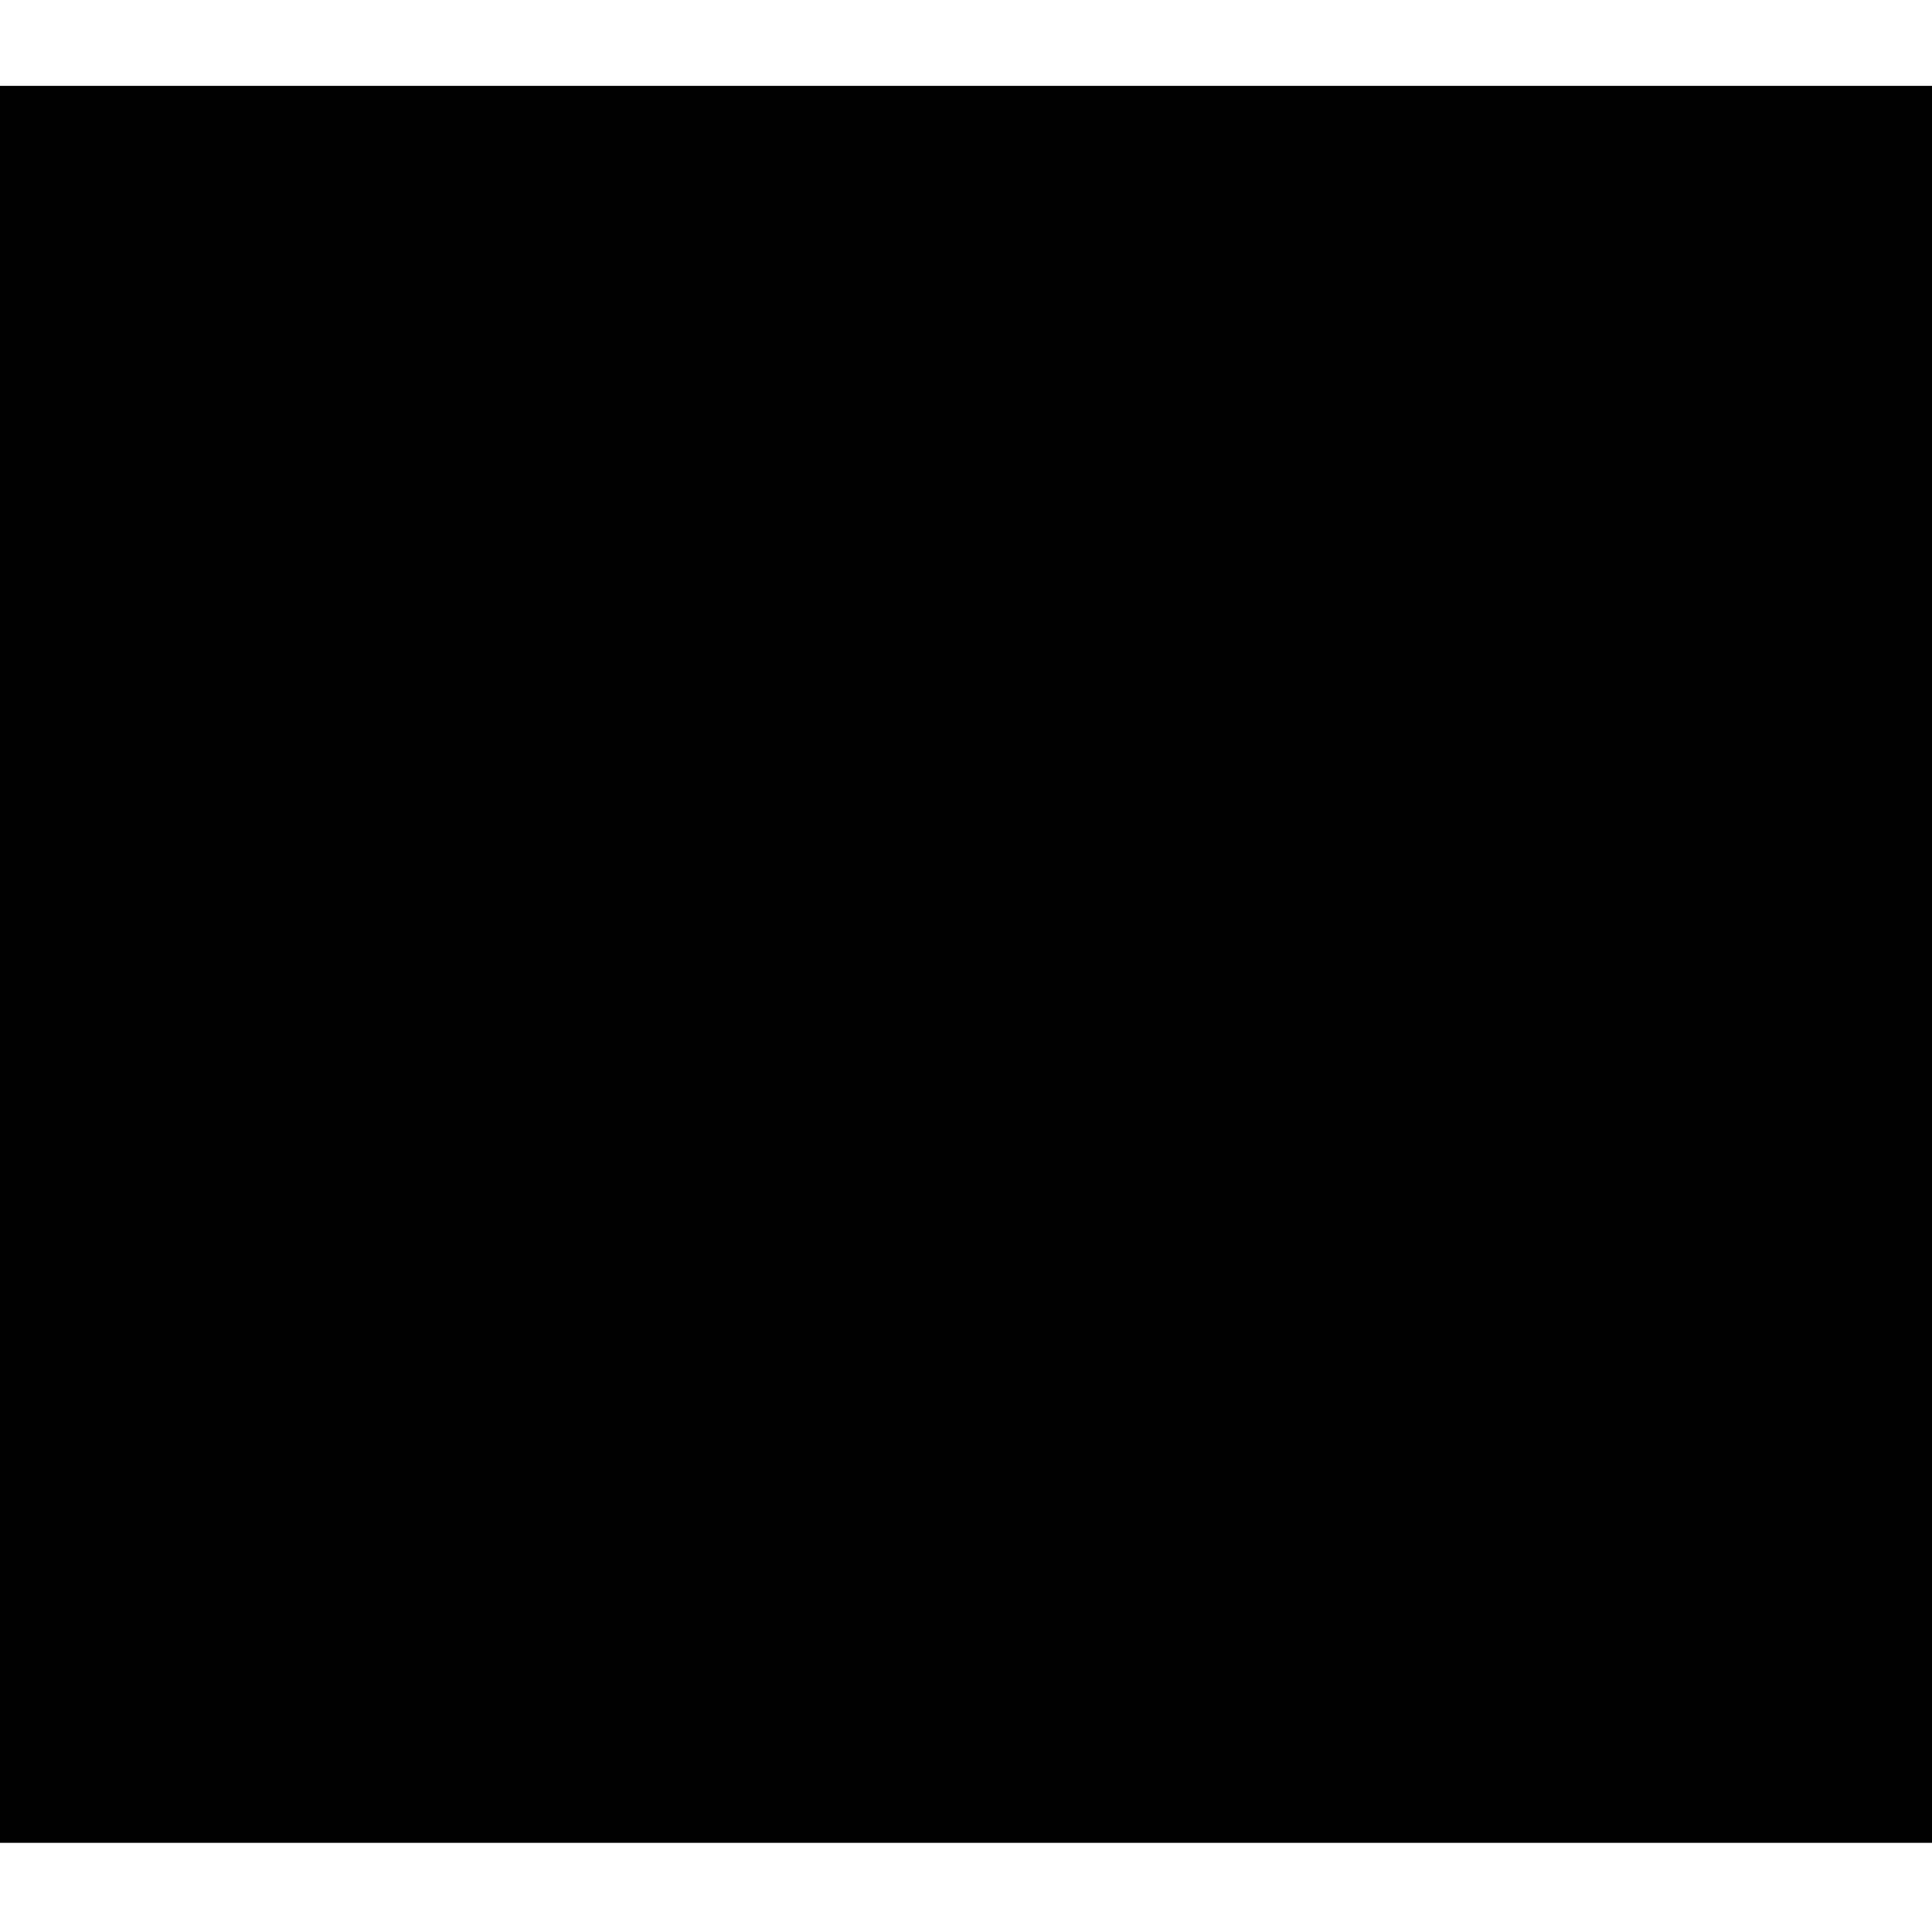
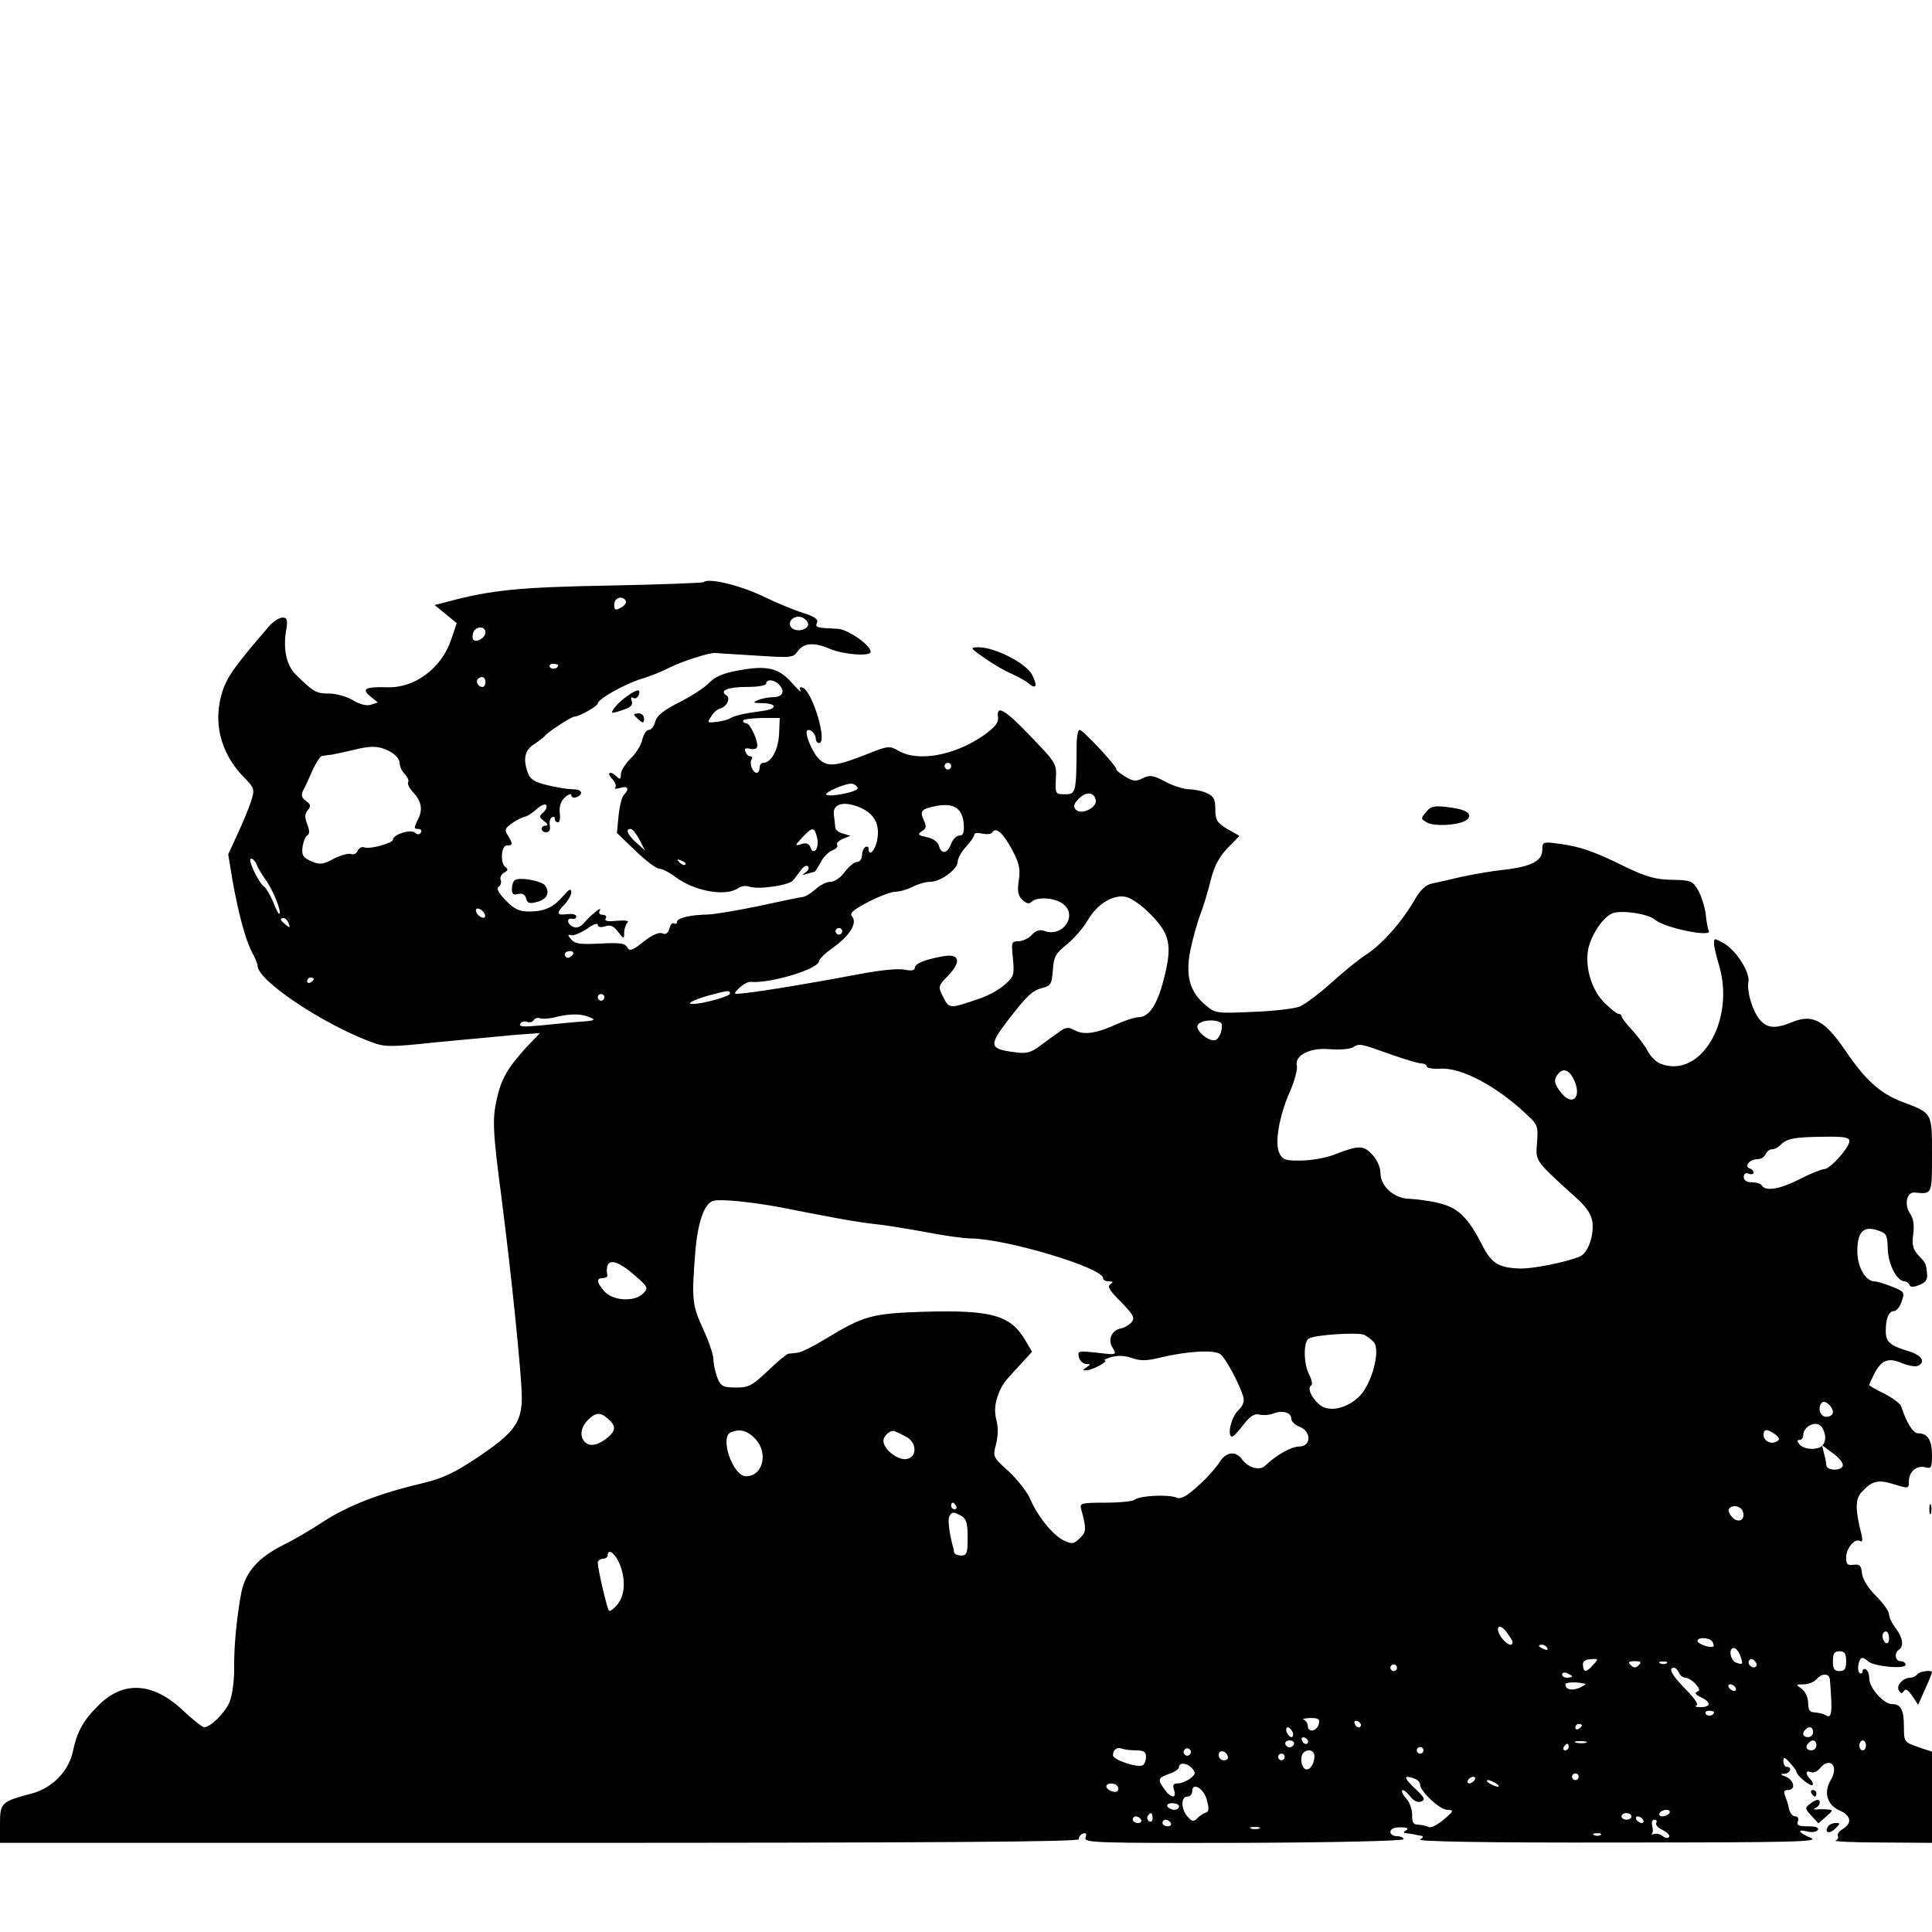
<svg xmlns="http://www.w3.org/2000/svg" version="1.0" width="585pt" height="585pt" viewBox="0 0 585 585" preserveAspectRatio="xMidYMid meet">
  <g transform="translate(0,585) scale(0.1,-0.1)" fill="#000000" stroke="none">
-     <path d="M0 2930 l0 -2660 2925 0 2925 0 0 2660 0 2660 -2925 0 -2925 0 0 -2660z" />
+     <path d="M2130 4087 c-3 -2 -131 -7 -285 -10 -271 -5 -356 -13 -490 -49 l-39 -10 33 -27 34 -28 -17 -50 c-29 -86 -110 -147 -193 -144 -67 2 -80 -5 -51 -28 l22 -18 -21 -7 c-14 -4 -33 1 -55 14 -18 11 -50 20 -72 20 -38 0 -46 4 -101 58 -27 27 -38 75 -29 131 6 35 4 41 -11 41 -9 0 -28 -12 -41 -27 -104 -121 -125 -151 -140 -195 -30 -92 -8 -186 63 -260 34 -35 35 -37 23 -75 -7 -21 -25 -65 -41 -99 l-28 -61 13 -79 c19 -105 40 -182 60 -219 9 -16 16 -34 16 -40 2 -45 195 -174 341 -229 44 -17 57 -17 200 -2 85 8 190 18 234 22 l80 6 -41 -43 c-55 -60 -76 -95 -89 -154 -15 -63 -13 -100 14 -305 30 -234 61 -538 61 -601 0 -76 -23 -107 -131 -180 -75 -50 -107 -65 -173 -81 -128 -30 -225 -68 -301 -118 -38 -25 -90 -55 -115 -67 -77 -38 -116 -82 -129 -144 -14 -73 -23 -162 -22 -236 0 -34 -6 -78 -14 -97 -14 -33 -58 -76 -77 -76 -5 0 -33 22 -62 49 -90 86 -179 93 -254 21 -49 -48 -68 -80 -82 -146 -13 -58 -63 -109 -125 -125 -91 -24 -95 -28 -95 -91 l0 -58 1635 0 c1206 0 1634 3 1632 11 -1 6 4 14 12 17 10 3 12 0 8 -12 -6 -16 28 -17 478 -16 284 1 485 6 485 11 0 5 -9 9 -20 9 -11 0 -20 6 -20 13 0 9 12 14 30 14 20 0 26 -3 18 -9 -10 -6 -10 -8 2 -9 8 -1 20 -3 25 -4 6 -2 15 -3 20 -4 6 -1 3 -6 -5 -11 -10 -6 199 -10 600 -9 533 0 611 2 583 14 -38 16 -44 28 -9 19 13 -3 27 -1 30 5 5 7 -6 11 -29 11 -29 0 -36 3 -31 15 3 9 0 15 -8 15 -8 0 -16 10 -19 23 -2 12 -8 30 -12 40 -5 12 -3 17 9 17 24 0 19 29 -6 40 -18 7 -19 9 -5 9 18 1 25 21 7 21 -5 0 -10 8 -10 17 0 14 3 14 20 -5 11 -12 20 -24 20 -28 0 -10 43 -45 48 -39 3 3 0 11 -6 17 -16 16 -15 29 1 22 8 -3 20 2 27 11 30 37 59 9 34 -34 -23 -38 -12 -76 26 -93 35 -15 39 -38 10 -56 -12 -7 -18 -17 -15 -21 3 -5 -1 -12 -7 -14 -7 -3 56 -6 140 -6 l152 -1 0 138 0 138 -42 14 c-42 15 -43 16 -43 60 0 53 -9 70 -36 70 -25 0 -68 48 -69 77 0 12 -4 25 -10 28 -5 3 -10 1 -10 -5 0 -6 -4 -9 -9 -6 -10 7 -3 46 8 46 4 0 12 -5 17 -10 16 -16 114 -25 114 -11 0 6 -7 11 -15 11 -17 0 -20 25 -5 35 16 10 11 38 -10 65 -11 14 -20 33 -20 42 0 9 -18 34 -39 55 -24 24 -40 49 -43 68 -2 25 -7 29 -25 27 -19 -3 -23 2 -23 22 0 28 26 59 42 50 7 -5 9 2 4 22 -19 73 -18 105 0 125 32 35 49 40 98 25 45 -14 46 -14 46 9 0 29 24 49 50 42 18 -5 20 0 20 37 0 45 -13 66 -42 66 -15 0 -35 31 -51 81 -3 9 -26 26 -51 39 -25 12 -46 24 -46 26 0 3 7 18 15 34 22 42 42 50 83 33 19 -8 41 -12 48 -9 27 11 13 33 -28 45 -56 17 -68 28 -68 61 0 38 9 60 25 60 7 0 18 13 23 29 10 28 9 30 -29 45 -22 9 -46 16 -53 16 -28 0 -54 47 -52 96 1 56 20 73 63 58 25 -8 28 -14 29 -55 1 -46 27 -98 51 -99 6 0 13 -5 15 -11 2 -7 12 -7 29 0 19 7 26 16 24 33 -3 33 -3 32 -26 57 -17 18 -20 31 -16 63 4 28 1 49 -10 64 -18 28 -9 66 15 63 53 -5 52 -7 52 115 0 128 2 125 -91 160 -66 25 -112 67 -170 153 -63 93 -100 113 -160 89 -53 -22 -78 -20 -100 6 -22 25 -40 85 -35 114 6 29 -36 95 -73 117 -30 17 -31 17 -31 0 0 -10 7 -39 15 -65 50 -167 -55 -346 -177 -299 -13 5 -30 22 -38 37 -8 16 -30 45 -47 64 -18 19 -33 38 -33 43 0 4 -4 7 -9 7 -5 0 -24 15 -42 33 -38 36 -59 104 -51 157 7 47 49 109 79 116 32 8 104 -4 123 -20 29 -26 178 -56 164 -34 -3 5 -7 27 -9 49 -3 23 -13 55 -23 73 -17 29 -22 31 -80 32 -49 1 -77 9 -138 38 -97 48 -137 62 -202 71 -51 7 -52 6 -52 -19 0 -33 -35 -51 -120 -60 -36 -4 -92 -14 -125 -21 -33 -8 -73 -17 -88 -20 -20 -4 -36 -19 -55 -52 -39 -67 -98 -133 -146 -164 -22 -14 -70 -53 -106 -86 -36 -32 -78 -64 -95 -71 -16 -6 -81 -14 -143 -16 -107 -5 -113 -4 -141 20 -48 40 -62 88 -47 165 7 35 21 84 30 109 10 25 24 72 32 105 11 43 25 70 51 97 l36 37 -37 21 c-31 19 -36 27 -36 59 0 31 -5 40 -25 49 -14 7 -39 12 -54 12 -15 0 -48 10 -72 23 -38 20 -47 21 -68 11 -21 -11 -30 -10 -53 4 -15 9 -28 19 -28 23 0 11 -101 119 -111 119 -5 0 -9 -21 -9 -47 -1 -144 -2 -148 -35 -148 -29 0 -30 1 -28 46 3 46 1 49 -75 128 -78 82 -106 99 -100 59 2 -16 -9 -30 -44 -55 -88 -61 -199 -81 -258 -46 -26 15 -31 15 -91 -9 -93 -37 -120 -41 -145 -20 -21 16 -49 81 -40 90 8 7 26 -9 26 -24 0 -8 5 -14 10 -14 27 0 -20 158 -50 168 -8 3 -10 -1 -6 -9 4 -8 -8 3 -26 23 -40 46 -76 54 -162 38 -45 -8 -71 -19 -88 -37 -13 -14 -53 -40 -90 -59 -50 -25 -69 -41 -74 -59 -3 -14 -12 -25 -19 -25 -8 0 -16 -13 -20 -29 -3 -16 -19 -42 -35 -57 -16 -16 -30 -38 -30 -48 0 -16 -3 -17 -12 -8 -19 19 -33 14 -15 -6 10 -10 14 -22 10 -27 -5 -4 2 -4 15 -1 23 8 29 -3 11 -21 -6 -6 -13 -34 -16 -63 l-5 -52 56 -54 c31 -30 63 -54 71 -54 9 0 31 -11 48 -24 61 -46 157 -62 194 -34 7 5 22 7 33 3 28 -9 118 4 131 19 5 6 16 20 24 31 7 11 17 16 21 12 5 -4 2 -13 -6 -18 -12 -9 -12 -10 3 -5 10 3 20 6 23 6 2 0 10 13 19 29 8 16 24 32 35 36 11 4 18 11 15 16 -4 5 4 13 17 19 l23 9 -22 7 c-13 3 -23 11 -24 18 0 6 -2 23 -4 38 -5 34 29 44 79 23 44 -19 61 -51 52 -99 -6 -32 -26 -52 -26 -25 0 5 -4 7 -10 4 -5 -3 -10 -15 -10 -26 0 -10 -7 -19 -15 -19 -8 0 -24 -13 -37 -30 -12 -17 -31 -30 -43 -30 -12 0 -32 -10 -45 -22 -13 -12 -31 -23 -39 -24 -9 -1 -68 -13 -131 -27 -63 -13 -133 -25 -155 -26 -55 -1 -95 -11 -95 -22 0 -6 -4 -8 -9 -5 -5 3 -11 -4 -14 -15 -4 -15 -11 -20 -22 -15 -11 4 -32 -6 -57 -26 -34 -27 -42 -29 -49 -16 -7 12 -23 14 -82 11 -60 -3 -76 -1 -87 12 -12 14 -12 16 1 13 8 -1 29 8 47 20 17 13 32 18 32 12 0 -7 8 -9 22 -5 16 6 26 1 39 -16 18 -23 19 -23 19 -4 0 12 4 25 10 31 6 6 -5 8 -32 6 -28 -3 -39 -1 -34 7 4 6 0 11 -9 11 -10 0 -13 5 -9 13 10 16 -26 -12 -47 -37 -10 -12 -22 -17 -32 -13 -20 7 -23 29 -4 25 7 -2 12 2 12 7 0 6 -12 9 -27 7 -33 -4 -35 2 -8 30 11 12 20 29 20 37 -1 12 -7 8 -23 -10 -30 -36 -58 -49 -104 -49 -31 0 -46 7 -72 34 -22 23 -29 36 -21 41 6 4 9 13 6 21 -3 7 2 17 11 22 11 6 12 11 4 16 -17 11 -14 66 4 66 18 0 19 4 3 30 -11 17 -9 22 12 37 14 10 31 18 39 20 7 1 23 11 36 23 13 12 26 17 29 12 3 -5 -1 -15 -9 -22 -13 -11 -13 -14 2 -26 11 -8 13 -13 6 -14 -18 0 -16 -20 1 -20 9 0 13 7 11 20 -2 11 0 22 6 25 5 4 9 1 9 -4 0 -6 4 -11 10 -11 5 0 7 13 5 29 -2 20 3 35 16 47 10 9 19 12 19 6 0 -6 7 -9 15 -6 23 9 18 24 -9 24 -14 0 -48 5 -76 12 -40 9 -54 18 -61 36 -16 43 -11 71 19 89 15 10 29 21 32 25 8 11 80 58 89 58 15 0 71 32 71 40 0 13 83 60 134 75 24 7 61 22 82 33 38 19 118 45 139 45 6 -1 61 -4 123 -8 109 -7 114 -7 128 14 18 24 48 27 95 7 42 -18 121 -24 125 -11 5 18 -68 70 -100 71 -66 3 -68 4 -62 19 4 10 -8 18 -42 29 -26 8 -82 31 -125 52 -70 33 -163 55 -177 41z m-235 -56 c3 -6 -4 -15 -15 -21 -17 -9 -20 -8 -20 10 0 20 24 28 35 11z m552 -74 c-5 -16 -37 -21 -50 -8 -18 18 11 43 35 30 10 -6 17 -16 15 -22z m-977 -22 c0 -16 -27 -32 -37 -22 -3 4 -3 13 0 22 8 20 37 20 37 0z m220 -99 c0 -11 -19 -15 -25 -6 -3 5 1 10 9 10 9 0 16 -2 16 -4z m-220 -51 c0 -8 -4 -15 -9 -15 -13 0 -22 16 -14 24 11 11 23 6 23 -9z m888 -7 c20 -20 13 -38 -15 -39 -16 0 -37 -4 -48 -9 -17 -7 -15 -9 12 -9 48 -1 48 -18 0 -24 -54 -7 -84 -14 -98 -23 -7 -4 -25 -8 -40 -10 -27 -3 -28 -2 -16 16 6 11 19 23 29 25 20 7 31 32 17 40 -22 14 6 25 62 25 33 0 59 4 59 10 0 14 23 13 38 -2z m1 -152 c-3 -48 -24 -86 -49 -86 -5 0 -10 -7 -10 -15 0 -8 -4 -15 -9 -15 -12 0 -23 29 -15 41 3 5 1 9 -4 9 -6 0 -12 6 -15 14 -4 9 0 12 13 9 10 -3 20 -1 22 4 7 12 -20 73 -32 73 -6 0 -10 3 -10 8 0 4 25 7 55 8 l56 0 -2 -50z m-1179 -51 c17 -9 30 -24 30 -35 0 -10 7 -26 16 -34 8 -9 13 -20 10 -24 -3 -5 3 -18 13 -29 28 -29 32 -55 16 -85 -12 -25 -12 -28 1 -28 8 0 12 -5 9 -10 -5 -8 -11 -8 -19 -1 -13 11 -66 -6 -66 -21 0 -11 -69 -30 -86 -24 -8 3 -17 -1 -21 -10 -3 -8 -12 -13 -19 -10 -8 3 -32 -3 -53 -14 -33 -18 -42 -19 -68 -8 -25 11 -30 18 -27 42 2 16 8 32 14 36 8 5 8 15 0 35 -8 20 -7 31 2 42 10 12 9 18 -6 28 -13 10 -15 18 -8 32 6 10 18 37 28 60 11 24 24 43 29 44 6 1 19 3 30 4 11 2 38 8 60 13 58 15 82 14 115 -3z m1700 -45 c0 -5 -4 -10 -10 -10 -5 0 -10 5 -10 10 0 6 5 10 10 10 6 0 10 -4 10 -10z m-283 -66 c4 -11 -85 -29 -95 -20 -6 7 60 35 77 33 8 -1 16 -7 18 -13z m721 -37 c4 -22 -43 -46 -60 -29 -9 9 -7 17 7 32 22 24 48 23 53 -3z m-400 -71 c2 -27 -1 -36 -13 -36 -8 0 -20 -11 -25 -25 -11 -30 -30 -33 -37 -6 -3 11 -17 22 -36 26 -27 6 -30 8 -16 18 14 8 15 15 6 34 -13 28 -7 34 40 43 52 9 77 -8 81 -54z m-982 -48 l17 -33 -27 24 c-27 25 -33 41 -16 41 5 0 17 -15 26 -32z m538 6 c8 -31 -10 -57 -20 -30 -4 12 -13 15 -28 10 -20 -6 -20 -5 3 20 31 33 37 33 45 0z m591 -38 c21 -39 25 -57 20 -91 -5 -32 -3 -46 10 -59 13 -12 21 -14 28 -7 17 17 73 13 97 -7 44 -35 -3 -101 -57 -81 -15 5 -26 2 -39 -12 -9 -10 -27 -19 -40 -19 -21 0 -22 -3 -17 -52 5 -49 3 -55 -24 -79 -15 -14 -50 -34 -78 -43 -90 -31 -91 -31 -109 5 -16 32 -16 33 15 65 42 44 34 68 -18 58 -55 -10 -83 -22 -83 -35 0 -8 -11 -9 -32 -5 -19 4 -75 -2 -133 -13 -114 -22 -291 -52 -348 -58 -38 -4 -38 -4 -19 15 11 11 26 19 34 19 59 -6 208 39 208 63 0 6 19 24 43 41 50 36 74 74 57 94 -8 10 2 19 49 44 33 17 70 31 83 31 13 0 36 7 52 15 15 8 39 15 53 15 31 0 83 38 83 61 0 10 11 30 25 45 14 15 25 31 25 37 0 5 11 6 24 3 14 -3 28 -2 31 4 11 17 33 -3 60 -54z m-2288 -43 c3 -10 16 -31 28 -48 22 -30 48 -95 41 -102 -2 -2 -11 14 -19 36 -9 21 -21 42 -27 46 -16 10 -52 85 -40 85 6 0 13 -8 17 -17z m1298 -1 c-3 -3 -11 0 -18 7 -9 10 -8 11 6 5 10 -3 15 -9 12 -12z m1398 -140 c71 -68 79 -101 49 -214 -19 -72 -44 -108 -74 -108 -11 0 -39 -9 -64 -20 -63 -29 -101 -35 -129 -20 -20 11 -28 10 -47 -4 -13 -9 -39 -28 -58 -42 -29 -22 -42 -25 -78 -20 -77 10 -79 20 -19 98 59 76 73 89 105 97 24 6 27 13 30 54 3 40 8 50 42 77 21 17 50 50 64 74 28 49 78 79 116 70 14 -3 42 -22 63 -42z m-2005 -11 c3 -8 -1 -12 -9 -9 -7 2 -15 10 -17 17 -3 8 1 12 9 9 7 -2 15 -10 17 -17z m-594 -27 c5 -14 4 -15 -9 -4 -17 14 -19 20 -6 20 5 0 12 -7 15 -16z m1676 -24 c0 -5 -4 -10 -10 -10 -5 0 -10 5 -10 10 0 6 5 10 10 10 6 0 10 -4 10 -10z m-815 -70 c-3 -5 -10 -10 -16 -10 -5 0 -9 5 -9 10 0 6 7 10 16 10 8 0 12 -4 9 -10z m-785 -74 c0 -3 -4 -8 -10 -11 -5 -3 -10 -1 -10 4 0 6 5 11 10 11 6 0 10 -2 10 -4z m1260 -45 c0 -8 -83 -31 -112 -31 -23 0 3 13 49 26 60 16 63 16 63 5z m-380 -11 c0 -5 -4 -10 -10 -10 -5 0 -10 5 -10 10 0 6 5 10 10 10 6 0 10 -4 10 -10z m-45 -60 c22 -9 17 -11 -45 -15 -19 -2 -66 -6 -104 -10 -50 -5 -66 -4 -61 5 4 6 13 9 21 6 7 -3 16 -1 20 5 3 6 12 8 18 6 7 -3 28 -2 47 3 45 11 79 11 104 0z m1915 -24 c0 -24 -11 -46 -24 -46 -22 0 -55 30 -50 45 8 20 74 20 74 1z m515 -90 c39 -14 78 -25 88 -26 9 0 17 -4 17 -9 0 -5 18 -8 40 -7 63 5 171 -52 261 -137 35 -32 37 -37 33 -87 -4 -58 -9 -51 123 -171 29 -27 42 -47 45 -71 4 -42 -14 -93 -39 -103 -42 -17 -141 -37 -180 -36 -64 2 -86 15 -113 67 -45 89 -75 117 -133 131 -28 7 -68 12 -88 13 -47 0 -89 38 -89 78 0 17 -10 40 -25 56 -27 29 -40 29 -120 -2 -22 -8 -65 -16 -95 -16 -47 -1 -56 2 -66 22 -15 30 -1 113 32 187 14 32 23 67 21 77 -9 32 40 57 100 51 29 -2 60 0 70 6 20 12 20 12 118 -23z m547 -68 c33 -60 -2 -95 -40 -40 -15 21 -17 31 -8 45 15 23 33 21 48 -5z m838 -193 c0 -20 -59 -85 -76 -85 -8 0 -41 -13 -74 -30 -60 -31 -104 -38 -115 -20 -3 6 -17 10 -31 10 -15 0 -24 6 -24 16 0 10 6 14 15 10 8 -3 15 -1 15 3 0 5 -5 11 -12 13 -18 6 0 28 23 28 11 0 22 7 25 15 4 8 12 15 19 15 8 0 20 6 27 14 20 19 41 23 131 24 60 1 77 -2 77 -13z m-3235 -201 c44 -9 112 -22 150 -29 39 -8 97 -17 130 -21 33 -3 105 -15 160 -25 55 -11 116 -19 135 -19 107 -1 400 -89 400 -120 0 -6 8 -10 18 -10 13 0 14 -2 4 -9 -10 -6 -2 -19 32 -53 37 -38 43 -48 33 -61 -7 -8 -21 -17 -31 -19 -30 -5 -43 -34 -27 -59 13 -22 12 -22 -47 -15 -57 6 -60 6 -55 -14 3 -11 13 -20 22 -20 14 0 14 -2 1 -10 -13 -9 -13 -10 0 -9 18 0 69 28 55 30 -5 0 3 5 20 10 20 5 41 5 62 -3 26 -9 44 -9 85 1 83 20 166 25 184 10 16 -13 56 -88 68 -126 5 -16 1 -28 -16 -45 -21 -21 -33 -78 -17 -78 4 0 19 16 34 36 20 26 33 34 47 31 11 -3 31 -2 44 3 28 11 54 3 54 -16 0 -8 11 -19 25 -24 36 -14 36 -60 -1 -60 -24 0 -70 -26 -103 -58 -16 -16 -51 -7 -70 19 -19 27 -49 23 -68 -8 -10 -16 -38 -48 -65 -72 -35 -32 -52 -41 -65 -36 -24 11 -115 6 -127 -6 -6 -5 -45 -9 -89 -9 -70 0 -78 -2 -74 -17 17 -62 17 -72 -4 -91 -18 -18 -23 -18 -49 -6 -33 17 -78 72 -102 128 -10 21 -39 58 -65 82 -47 42 -47 44 -37 81 6 24 7 52 1 73 -6 24 -5 46 3 70 13 37 18 43 72 101 l33 36 -20 34 c-45 77 -102 93 -309 87 -156 -5 -181 -12 -296 -82 -36 -22 -74 -41 -85 -42 -11 -1 -24 -3 -28 -3 -5 -1 -32 -23 -60 -50 -54 -51 -61 -54 -114 -52 -25 1 -33 7 -42 32 -6 18 -11 42 -11 55 0 12 -14 53 -31 90 -33 72 -35 89 -24 229 7 92 27 151 55 159 22 6 113 -3 205 -20z m-445 -204 c43 -37 44 -40 27 -57 -26 -26 -92 -22 -117 7 -24 27 -25 40 -5 40 8 0 14 3 14 8 -9 53 21 54 81 2z m2240 -204 c21 -26 -7 -129 -45 -165 -38 -37 -92 -48 -120 -24 -25 22 -37 50 -25 58 5 3 2 18 -6 33 -17 33 -18 98 -1 109 17 11 149 20 168 11 9 -4 21 -14 29 -22z m1390 -212 c0 -8 -9 -14 -20 -14 -19 0 -28 28 -13 43 9 9 33 -12 33 -29z m-3708 -21 c23 -20 23 -34 0 -54 -28 -24 -53 -30 -68 -18 -20 16 -17 46 6 69 24 24 38 25 62 3z m3675 -25 c12 -20 13 -41 2 -54 -13 -16 -56 -14 -70 2 -8 10 -8 14 0 14 6 0 11 6 11 13 0 30 42 48 57 25z m-3232 -33 c43 -42 26 -115 -26 -115 -40 0 -81 119 -46 133 27 11 49 6 72 -18z m458 5 c34 -17 35 -63 1 -68 -26 -4 -69 30 -69 55 0 16 22 35 35 29 3 -1 18 -8 33 -16z m2632 7 c13 -10 15 -16 6 -21 -17 -11 -41 0 -41 19 0 19 11 19 35 2z m205 -93 c0 -8 -10 -14 -25 -14 -14 0 -25 6 -25 13 0 6 -3 23 -7 36 l-6 25 31 -23 c18 -12 32 -29 32 -37z m-2685 -124 c3 -5 1 -10 -4 -10 -6 0 -11 5 -11 10 0 6 2 10 4 10 3 0 8 -4 11 -10z m2382 -16 c9 -25 -12 -38 -31 -19 -9 9 -14 21 -11 26 10 14 35 10 42 -7z m-2366 -14 c15 -9 19 -22 19 -65 0 -48 -2 -55 -20 -55 -11 0 -21 5 -21 10 -1 6 -2 13 -4 18 -11 42 -16 83 -10 91 8 14 11 14 36 1z m-1035 -145 c19 -47 17 -95 -7 -124 -11 -13 -22 -21 -25 -18 -6 6 -33 122 -34 145 0 6 7 12 15 12 8 0 15 5 15 10 0 23 22 8 36 -25z m2704 -237 c0 -16 -19 -7 -34 14 -21 30 -7 46 15 17 10 -13 19 -27 19 -31z m1140 11 c0 -11 -4 -17 -10 -14 -5 3 -10 13 -10 21 0 8 5 14 10 14 6 0 10 -9 10 -21z m-535 -10 c4 -6 5 -12 3 -14 -7 -7 -48 7 -48 16 0 13 37 11 45 -2z m-500 -19 c3 -6 -1 -7 -9 -4 -18 7 -21 14 -7 14 6 0 13 -4 16 -10z m584 -22 c10 -28 9 -30 -13 -22 -17 7 -23 44 -6 44 6 0 14 -10 19 -22z m321 -18 c0 -23 -4 -30 -20 -30 -16 0 -20 7 -20 30 0 23 4 30 20 30 16 0 20 -7 20 -30z m-766 -11 c-21 -24 -29 -24 -31 -1 -1 11 6 17 23 18 24 2 25 1 8 -17z m493 -5 c-9 -9 -28 6 -21 18 4 6 10 6 17 -1 6 -6 8 -13 4 -17z m-355 4 c-9 -9 -15 -9 -24 0 -9 9 -7 12 12 12 19 0 21 -3 12 -12z m85 6 c-3 -3 -12 -4 -19 -1 -8 3 -5 6 6 6 11 1 17 -2 13 -5z m-817 -14 c0 -5 -4 -10 -10 -10 -5 0 -10 5 -10 10 0 6 5 10 10 10 6 0 10 -4 10 -10z m854 -15 c3 -8 12 -15 19 -15 8 0 22 -9 31 -19 13 -15 14 -20 4 -24 -8 -3 -3 -9 14 -17 31 -15 28 -30 -5 -29 -12 0 -17 3 -10 5 7 3 -7 23 -33 49 -42 43 -54 65 -35 65 5 0 11 -7 15 -15z m-324 -11 c0 -2 -7 -4 -15 -4 -8 0 -15 4 -15 10 0 5 7 7 15 4 8 -4 15 -8 15 -10z m781 -11 c8 -101 6 -119 -14 -106 -7 4 -21 7 -32 8 -15 0 -20 7 -20 28 0 17 -8 34 -19 43 -19 13 -19 14 6 14 14 0 31 7 38 15 17 20 40 19 41 -2z m-741 -12 c3 -1 -6 -6 -18 -12 -24 -9 -42 -5 -42 11 0 7 40 8 60 1z m455 -11 c3 -5 2 -10 -4 -10 -5 0 -13 5 -16 10 -3 6 -2 10 4 10 5 0 13 -4 16 -10z m-65 -74 c0 -11 -19 -15 -25 -6 -3 5 1 10 9 10 9 0 16 -2 16 -4z m-1197 -37 c-6 -22 -33 -26 -33 -5 0 8 -6 16 -12 19 -7 2 1 4 18 5 27 0 31 -3 27 -19z m128 -2 c-1 -12 -15 -9 -19 4 -3 6 1 10 8 8 6 -3 11 -8 11 -12z m669 -1 c0 -3 -4 -8 -10 -11 -5 -3 -10 -1 -10 4 0 6 5 11 10 11 6 0 10 -2 10 -4z m-876 -21 c3 -8 1 -15 -3 -15 -5 0 -11 7 -15 15 -3 8 -1 15 3 15 5 0 11 -7 15 -15z m1576 0 c0 -8 -7 -15 -15 -15 -16 0 -20 12 -8 23 11 12 23 8 23 -8z m-1529 -28 c-1 -12 -15 -9 -19 4 -3 6 1 10 8 8 6 -3 11 -8 11 -12z m-43 -8 c-2 -6 -8 -10 -13 -10 -5 0 -11 4 -13 10 -2 6 4 11 13 11 9 0 15 -5 13 -11z m885 4 c-7 -2 -21 -2 -30 0 -10 3 -4 5 12 5 17 0 24 -2 18 -5z m697 -8 c0 -8 -7 -15 -15 -15 -16 0 -20 12 -8 23 11 12 23 8 23 -8z m150 0 c0 -8 -4 -15 -10 -15 -5 0 -10 7 -10 15 0 8 5 15 10 15 6 0 10 -7 10 -15z m-900 -5 c0 -5 -5 -10 -11 -10 -5 0 -7 5 -4 10 3 6 8 10 11 10 2 0 4 -4 4 -10z m-1309 -10 c22 0 29 -5 29 -19 0 -11 -4 -23 -10 -26 -14 -9 -90 16 -90 30 0 17 12 26 28 20 7 -3 27 -5 43 -5z m163 -11 c-3 -5 -10 -7 -15 -3 -5 3 -7 10 -3 15 3 5 10 7 15 3 5 -3 7 -10 3 -15z m706 11 c0 -5 -4 -10 -10 -10 -5 0 -10 5 -10 10 0 6 5 10 10 10 6 0 10 -4 10 -10z m-592 -18 c2 -7 -3 -12 -12 -12 -9 0 -16 7 -16 16 0 17 22 14 28 -4z m262 1 c0 -26 -16 -47 -29 -39 -12 8 -15 39 -4 49 13 13 33 7 33 -10z m-90 -3 c0 -5 -4 -10 -10 -10 -5 0 -10 5 -10 10 0 6 5 10 10 10 6 0 10 -4 10 -10z m-280 -35 c11 -13 10 -18 -6 -30 -10 -8 -27 -15 -37 -15 -14 0 -17 -5 -12 -20 9 -27 -10 -25 -29 2 -22 31 -20 34 14 47 17 5 30 15 30 20 0 16 26 13 40 -4z m1170 -25 c0 -5 -4 -10 -10 -10 -5 0 -10 5 -10 10 0 6 5 10 10 10 6 0 10 -4 10 -10z m-496 -6 c9 -3 16 -11 16 -18 1 -21 60 -76 82 -76 21 -1 21 -3 -11 -30 -19 -16 -39 -26 -45 -22 -6 3 -20 6 -31 7 -16 0 -20 7 -19 30 0 16 -8 39 -18 49 -10 11 -15 22 -12 25 3 3 13 -5 23 -17 11 -15 23 -21 34 -17 14 6 11 12 -20 41 -34 32 -34 41 1 28z m181 -4 c-3 -5 -11 -10 -16 -10 -6 0 -7 5 -4 10 3 6 11 10 16 10 6 0 7 -4 4 -10z m65 -10 c8 -5 11 -10 5 -10 -5 0 -17 5 -25 10 -8 5 -10 10 -5 10 6 0 17 -5 25 -10z m-1146 -9 c3 -4 3 -11 0 -14 -8 -8 -34 3 -34 14 0 11 27 12 34 0z m270 -40 c7 -26 7 -36 -2 -39 -7 -2 -19 -10 -26 -17 -12 -12 -16 -11 -30 4 -20 22 -21 61 -1 61 8 0 15 7 15 16 0 29 34 10 44 -25z m-84 -21 c0 -5 -6 -10 -14 -10 -8 0 -18 5 -21 10 -3 6 3 10 14 10 12 0 21 -4 21 -10z m1485 -20 c-3 -5 -13 -10 -21 -10 -8 0 -12 5 -9 10 3 6 13 10 21 10 8 0 12 -4 9 -10z m-1565 -16 c0 -8 -5 -12 -10 -9 -6 4 -8 11 -5 16 9 14 15 11 15 -7z m1450 6 c0 -5 -7 -10 -15 -10 -8 0 -15 5 -15 10 0 6 7 10 15 10 8 0 15 -4 15 -10z m-1485 -10 c3 -5 -1 -10 -9 -10 -9 0 -16 5 -16 10 0 6 4 10 9 10 6 0 13 -4 16 -10z m1520 0 c3 -5 2 -10 -4 -10 -5 0 -13 5 -16 10 -3 6 -2 10 4 10 5 0 13 -4 16 -10z m-1430 -10 c3 -5 -1 -10 -9 -10 -9 0 -16 5 -16 10 0 6 4 10 9 10 6 0 13 -4 16 -10z m1470 0 c-3 -5 5 -15 19 -21 14 -7 23 -16 20 -21 -3 -5 -11 -4 -19 2 -7 6 -19 9 -26 7 -8 -2 -11 -2 -8 0 4 2 5 13 2 23 -3 12 0 20 6 20 7 0 9 -4 6 -10z m-1202 -17 c-7 -2 -19 -2 -25 0 -7 3 -2 5 12 5 14 0 19 -2 13 -5z m1034 -19 c-3 -3 -12 -4 -19 -1 -8 3 -5 6 6 6 11 1 17 -2 13 -5z" />
+     <path d="M2983 3856 c26 -18 62 -39 80 -46 17 -8 40 -20 50 -28 24 -21 30 -10 12 25 -17 34 -112 83 -161 83 -28 0 -28 -1 19 -34z" />
+     <path d="M1900 3743 c-25 -17 -51 -46 -46 -51 2 -1 17 3 34 9 22 7 29 15 25 26 -4 10 -2 14 4 10 6 -4 13 0 17 8 7 20 -4 19 -34 -2z" />
+     <path d="M1920 3686 c0 -2 7 -9 15 -16 12 -10 15 -10 15 4 0 9 -7 16 -15 16 -8 0 -15 -2 -15 -4z" />
+     <path d="M4318 3391 c-17 -20 -16 -21 4 -32 24 -13 104 -7 121 10 17 17 -4 31 -59 37 -41 5 -52 3 -66 -15z" />
+     <path d="M1558 3184 c-5 -4 -8 -16 -8 -27 0 -14 5 -18 19 -14 13 3 21 -1 24 -14 4 -14 10 -16 33 -10 30 8 40 27 25 49 -9 15 -82 28 -93 16z" />
+     <path d="M5842 1280 c0 -14 2 -19 5 -12 2 6 2 18 0 25 -3 6 -5 1 -5 -13z" />
+     <path d="M5805 780 c-3 -5 -13 -10 -21 -10 -22 0 -44 -25 -34 -39 6 -10 9 -10 15 -1 5 8 13 3 25 -15 l18 -27 21 47 c12 26 21 49 21 51 0 9 -39 3 -45 -6z" />
+     <path d="M5485 420 c3 -5 8 -10 11 -10 2 0 4 5 4 10 0 6 -5 10 -11 10 -5 0 -7 -4 -4 -10z" />
+     <path d="M5479 387 c-14 -11 -14 -14 6 -35 l21 -23 24 21 c21 18 21 20 4 21 -10 1 -26 1 -34 0 -10 0 -11 1 -2 5 13 6 17 24 5 24 -5 0 -15 -6 -24 -13z" />
+     <path d="M5535 319 c-12 -19 5 -23 22 -6 16 16 16 17 1 17 -9 0 -20 -5 -23 -11z" />
  </g>
</svg>
